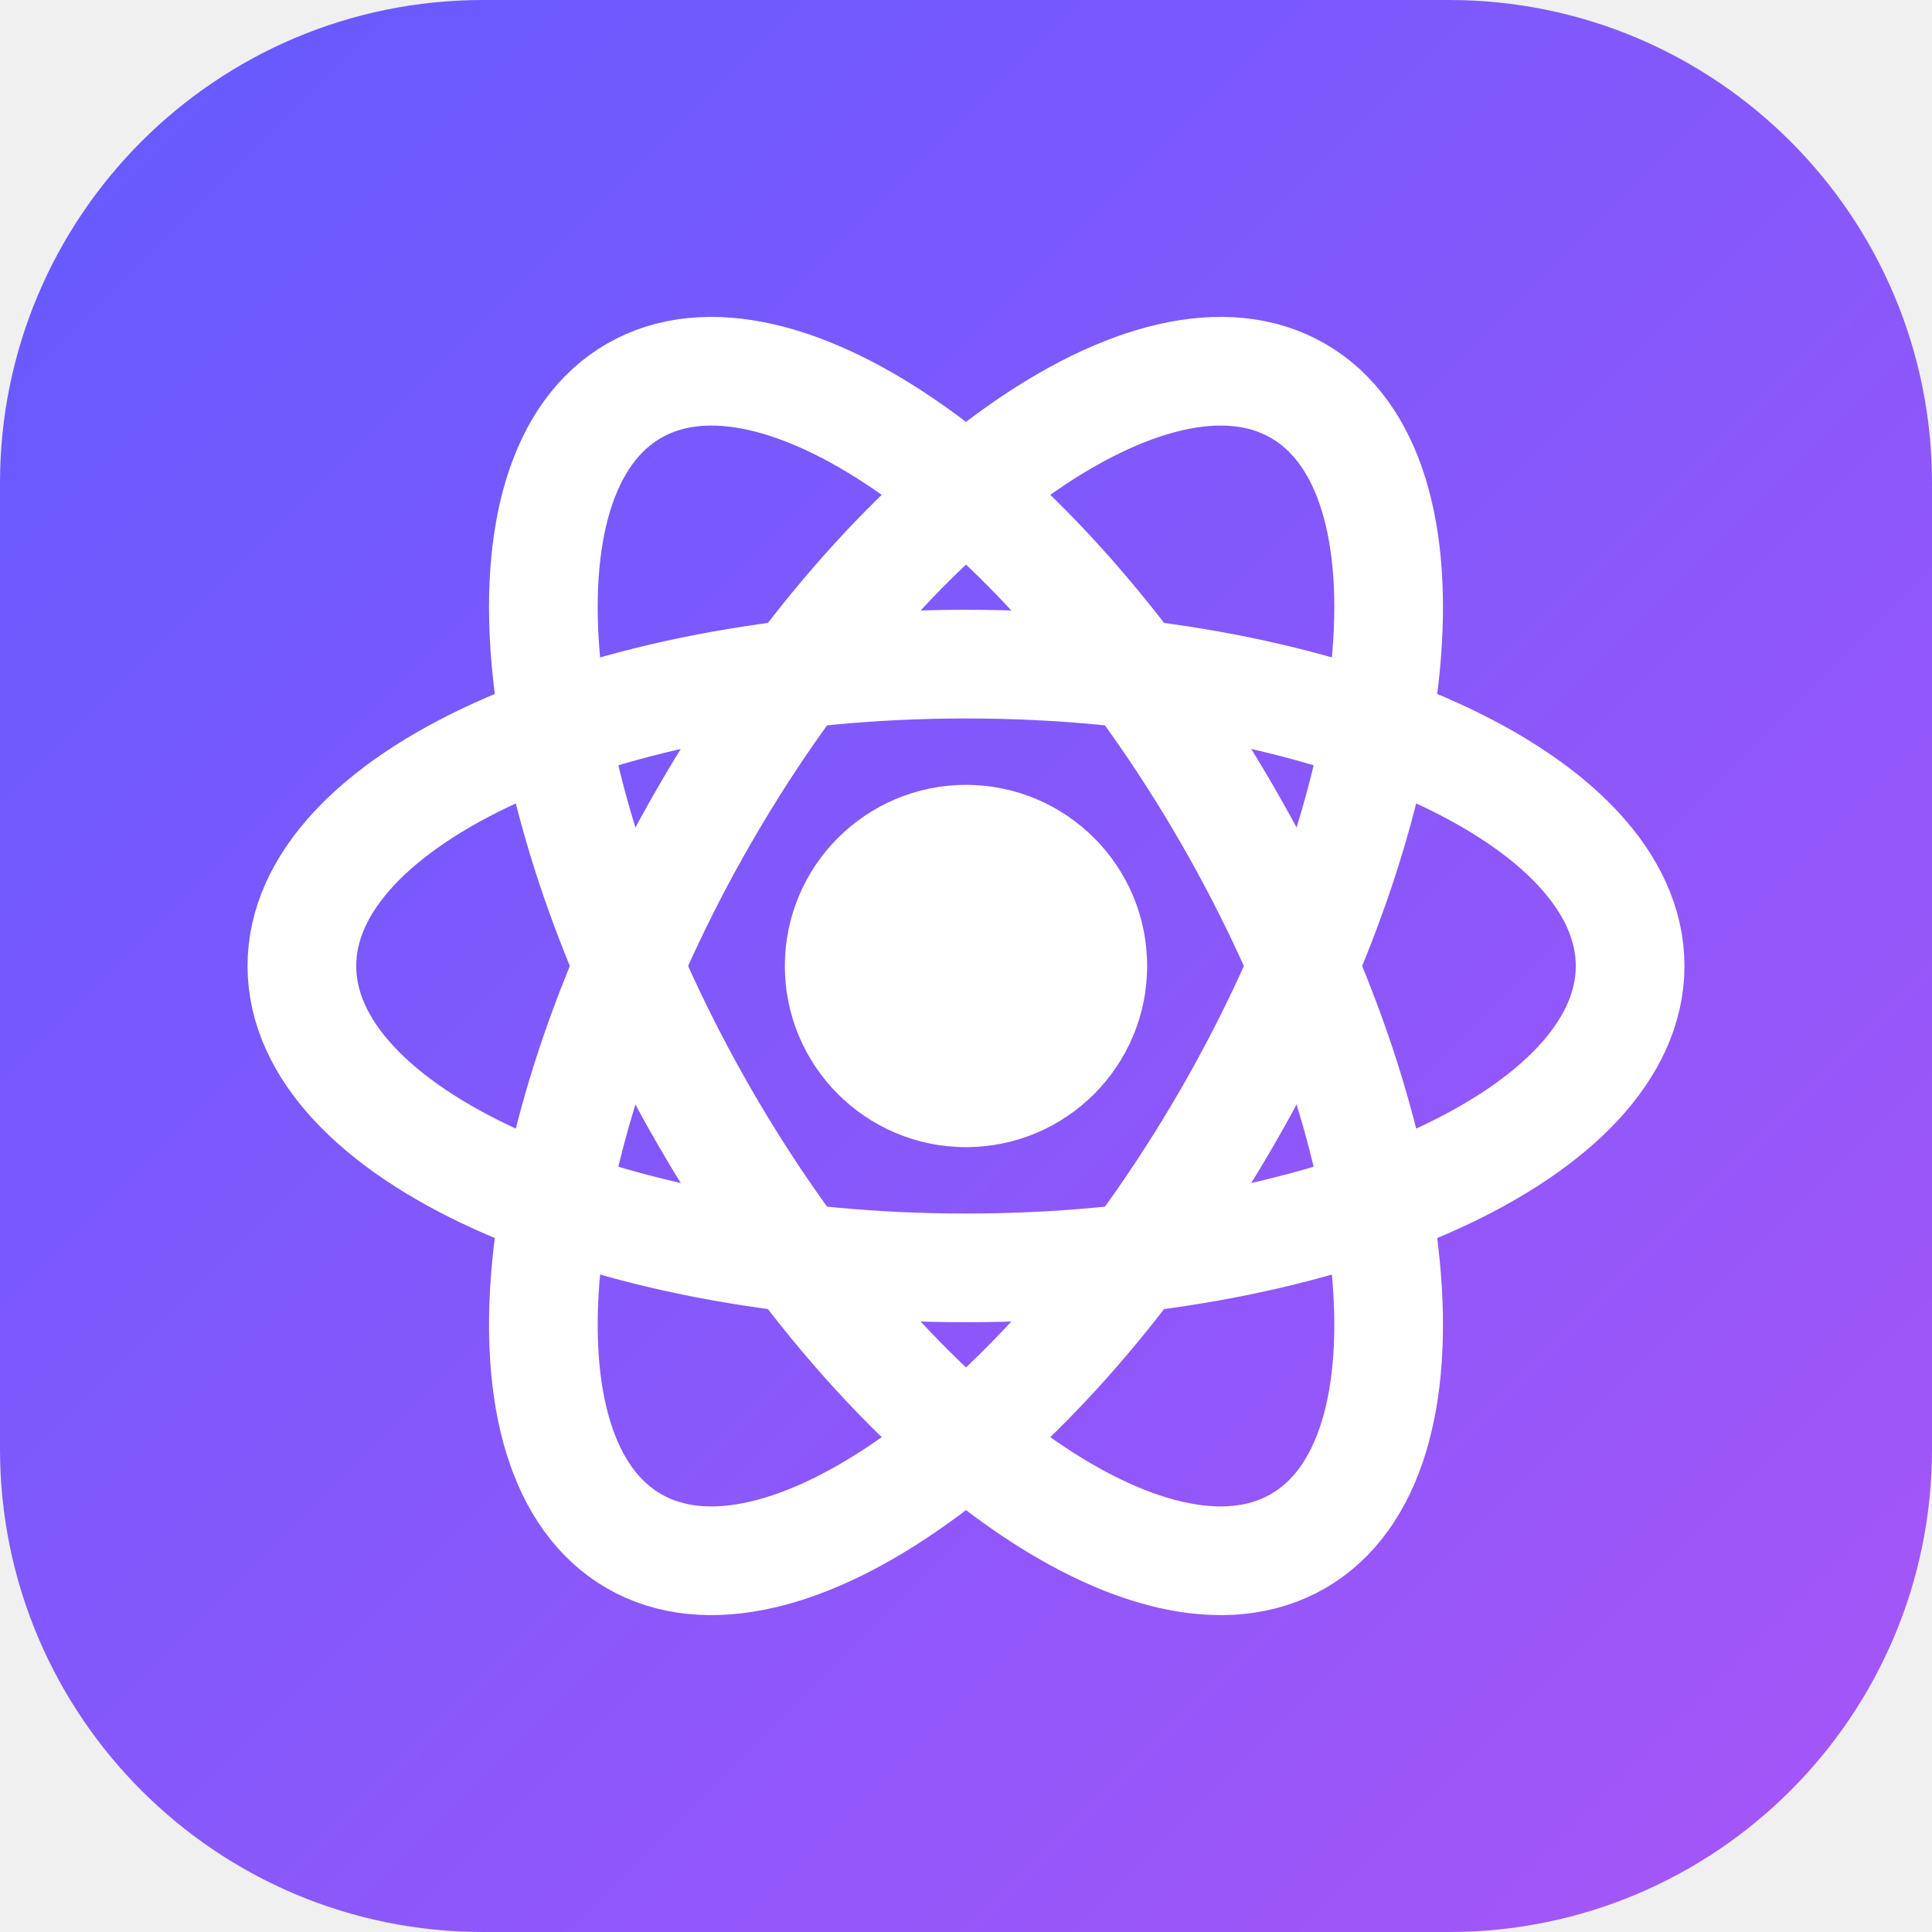
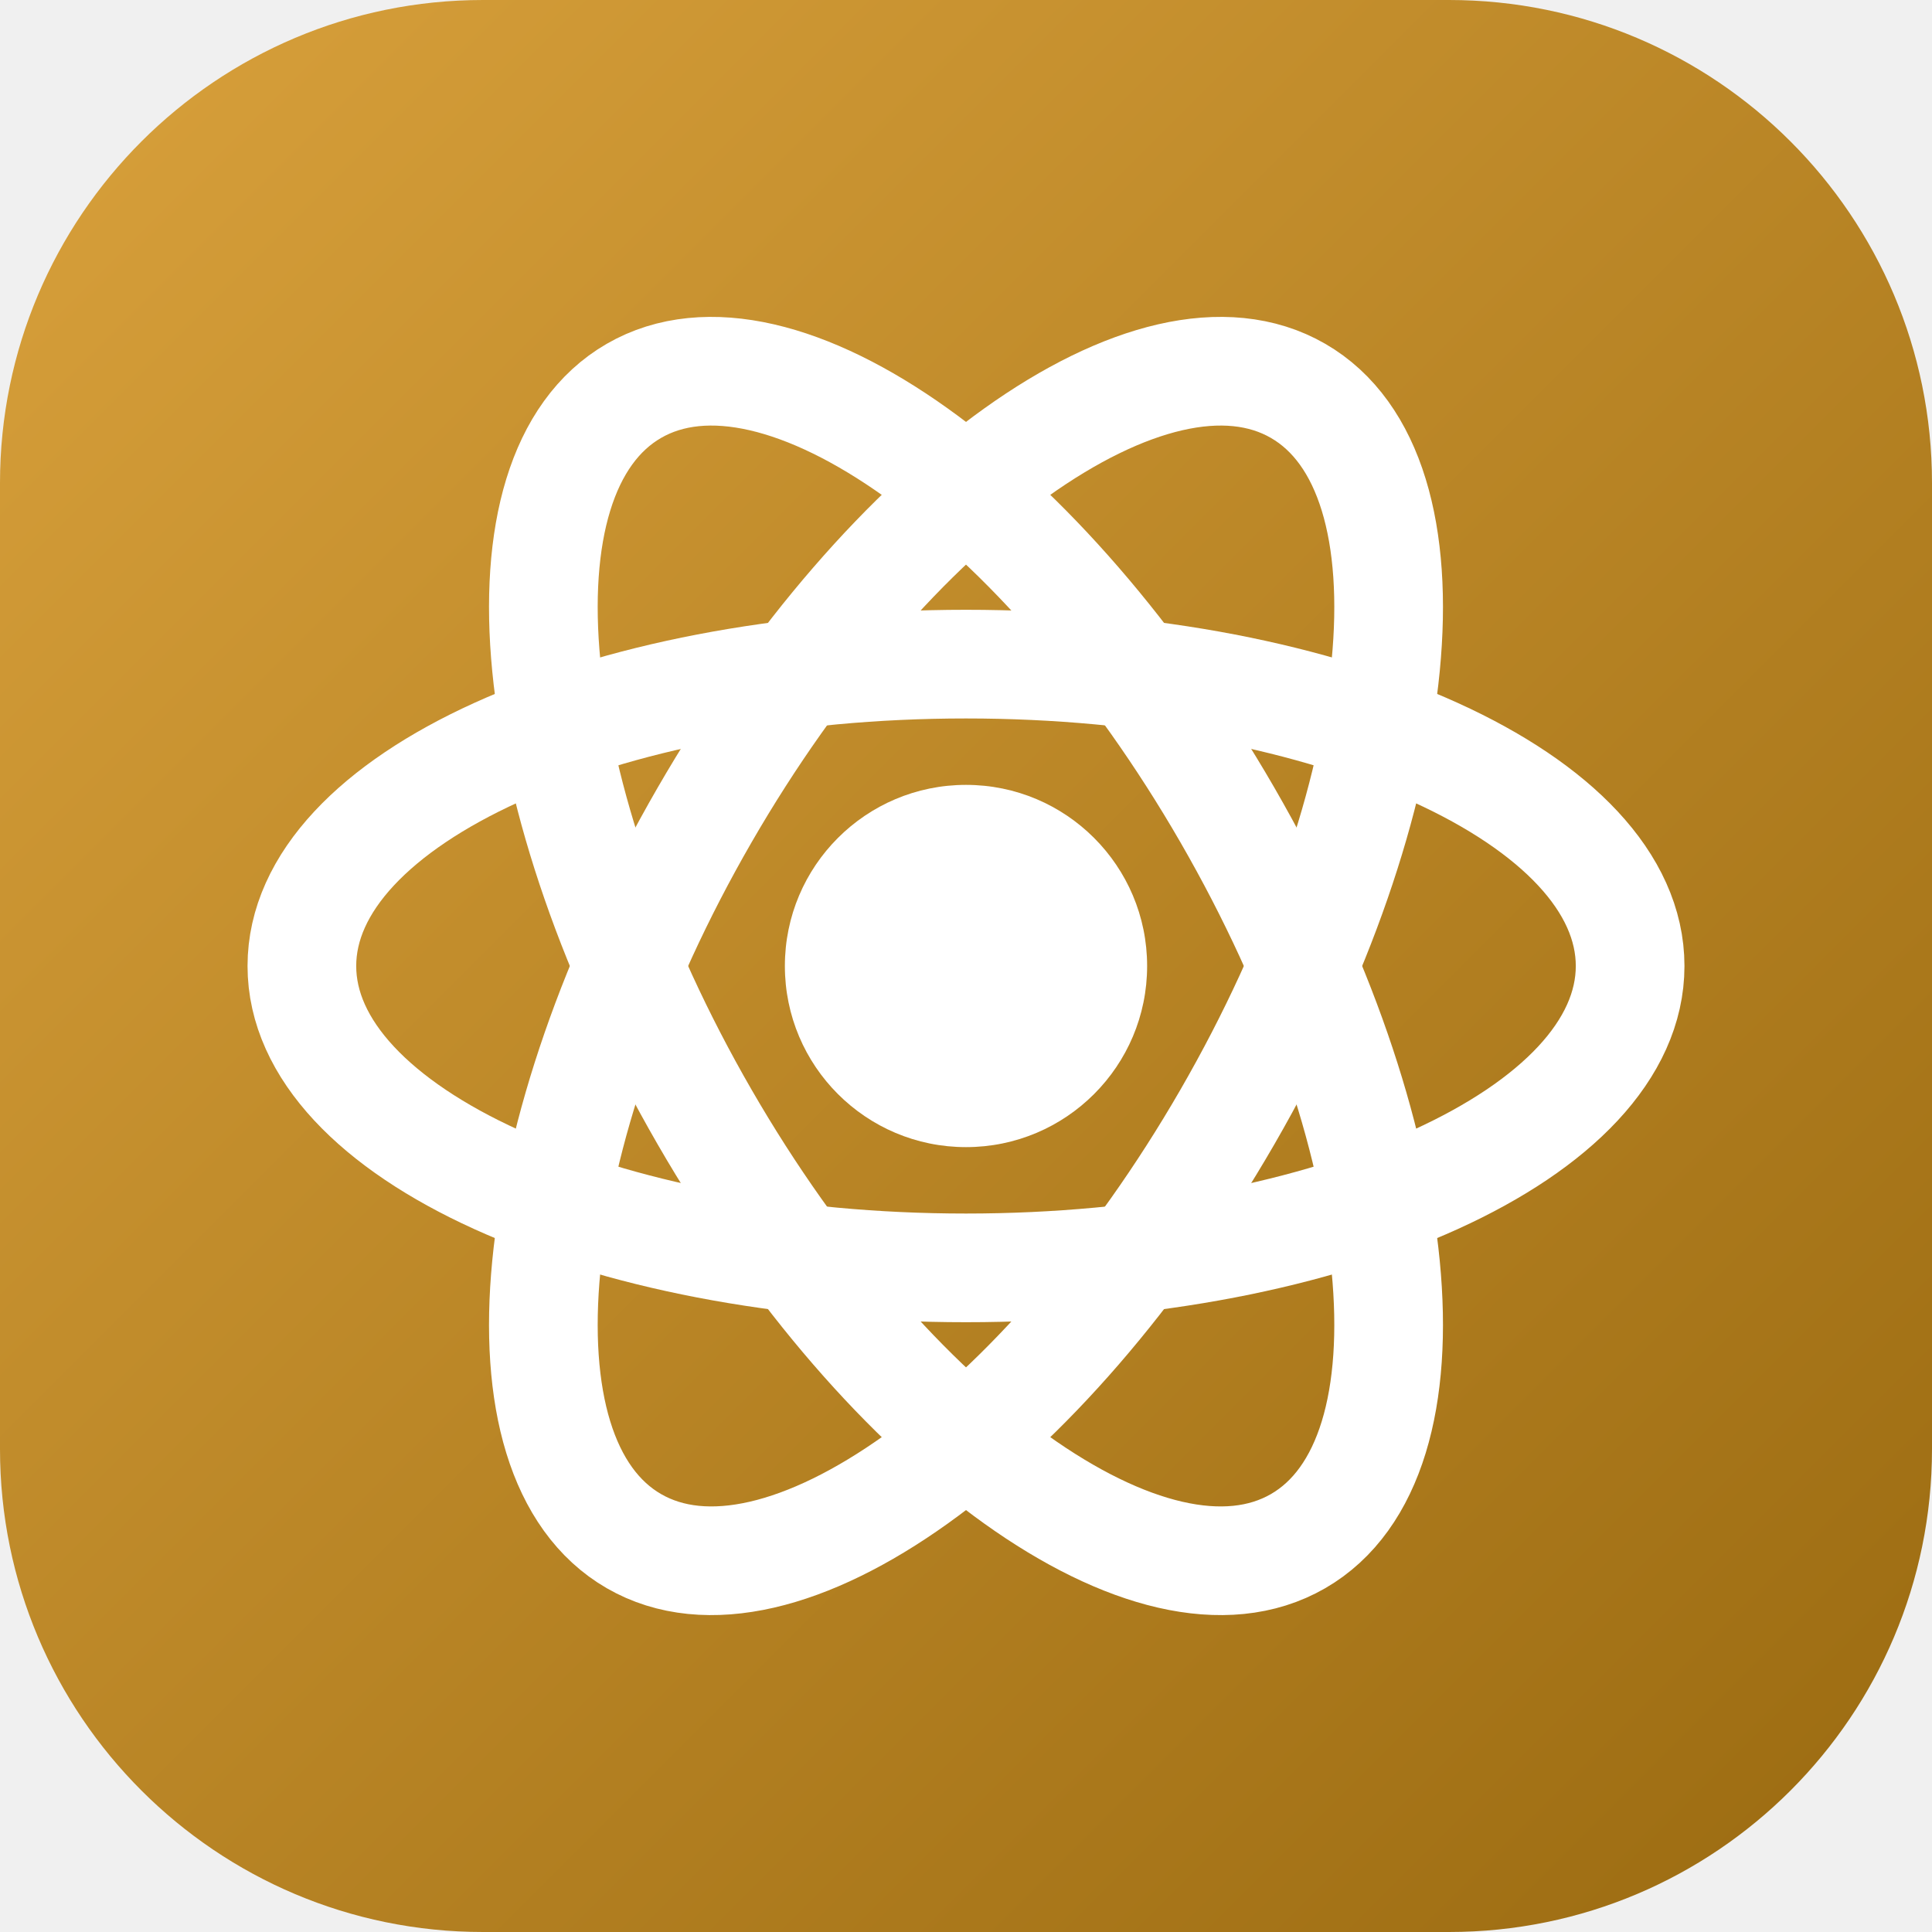
<svg xmlns="http://www.w3.org/2000/svg" viewBox="0 0 32 32">
  <defs>
    <linearGradient id="q" x1="0" y1="0" x2="1" y2="1">
-       <stop offset="0" stop-color="#635bff" />
-       <stop offset="1" stop-color="#a855f7" />
+       <stop offset="0" stop-color="#d9a13c" />
+       <stop offset="1" stop-color="#9a6a10" />
    </linearGradient>
  </defs>
  <rect width="32" height="32" rx="8" fill="url(#q)" />
  <ellipse cx="16" cy="16" rx="11" ry="5" fill="none" stroke="#fff" stroke-width="1.8" />
  <ellipse cx="16" cy="16" rx="11" ry="5" fill="none" stroke="#fff" stroke-width="1.8" transform="rotate(60 16 16)" />
  <ellipse cx="16" cy="16" rx="11" ry="5" fill="none" stroke="#fff" stroke-width="1.8" transform="rotate(-60 16 16)" />
  <circle cx="16" cy="16" r="3" fill="#fff" />
</svg>
